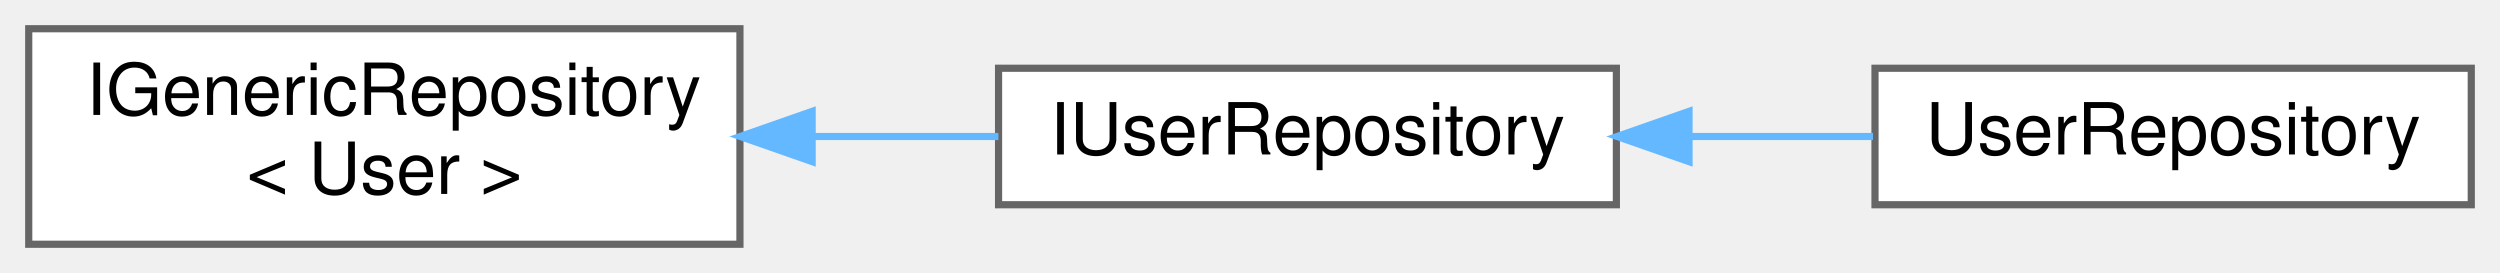
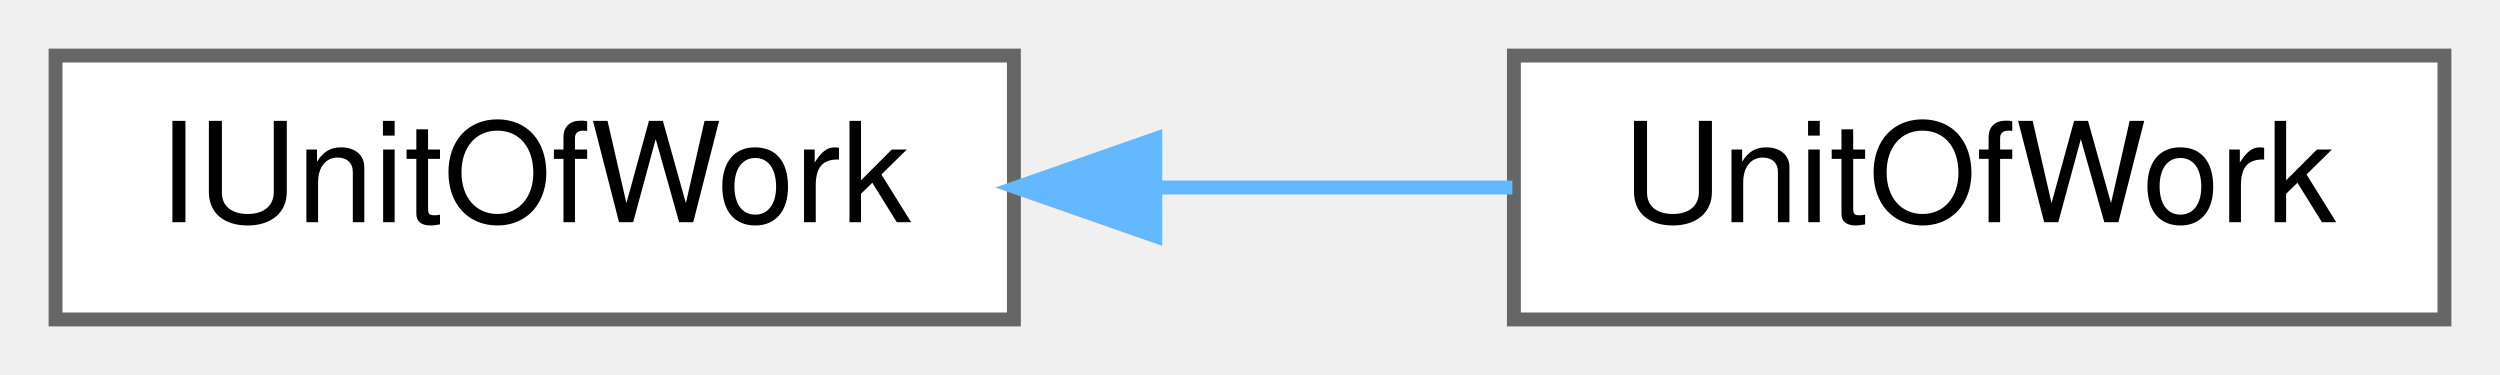
- <svg xmlns="http://www.w3.org/2000/svg" xmlns:xlink="http://www.w3.org/1999/xlink" width="348pt" height="38pt" viewBox="0.00 0.00 348.00 38.00">
-   <g id="graph0" class="graph" transform="scale(1 1) rotate(0) translate(4 34)">
+ <svg xmlns="http://www.w3.org/2000/svg" xmlns:xlink="http://www.w3.org/1999/xlink" width="180pt" height="27pt" viewBox="0.00 0.00 180.00 27.00">
+   <g id="graph0" class="graph" transform="scale(1 1) rotate(0) translate(4 23)">
    <g id="node1" class="node">
      <g id="a_node1">
-         <a xlink:href="d5/d68/interfacedoxygen__documentation__example_1_1_data_1_1_repositories_1_1_i_generic_repository.html" target="_top" xlink:title=" ">
-           <polygon fill="white" stroke="#666666" points="99,-30 0,-30 0,0 99,0 99,-30" />
-           <text text-anchor="start" x="8" y="-18" font-family="Helvetica,sans-Serif" font-size="10.00">IGenericRepository</text>
-           <text text-anchor="middle" x="49.5" y="-7" font-family="Helvetica,sans-Serif" font-size="10.00">&lt; User &gt;</text>
+         <a xlink:href="d3/dde/interfacedoxygen__documentation__example_1_1_data_1_1_repositories_1_1_i_unit_of_work.html" target="_top" xlink:title=" ">
+           <polygon fill="white" stroke="#666666" points="69,-19 0,-19 0,0 69,0 69,-19" />
+           <text text-anchor="middle" x="34.5" y="-7" font-family="Helvetica,sans-Serif" font-size="10.00">IUnitOfWork</text>
        </a>
      </g>
    </g>
    <g id="node2" class="node">
      <g id="a_node2">
-         <a xlink:href="dd/dfe/interfacedoxygen__documentation__example_1_1_data_1_1_repositories_1_1_i_user_repository.html" target="_top" xlink:title=" ">
-           <polygon fill="white" stroke="#666666" points="221,-24.5 135,-24.5 135,-5.5 221,-5.5 221,-24.5" />
-           <text text-anchor="middle" x="178" y="-12.5" font-family="Helvetica,sans-Serif" font-size="10.00">IUserRepository</text>
+         <a xlink:href="d2/dec/classdoxygen__documentation__example_1_1_data_1_1_repositories_1_1_unit_of_work.html" target="_top" xlink:title=" ">
+           <polygon fill="white" stroke="#666666" points="172,-19 105,-19 105,0 172,0 172,-19" />
+           <text text-anchor="middle" x="138.5" y="-7" font-family="Helvetica,sans-Serif" font-size="10.00">UnitOfWork</text>
        </a>
      </g>
    </g>
    <g id="edge1" class="edge">
-       <path fill="none" stroke="#63b8ff" d="M109.17,-15C117.88,-15 126.7,-15 134.98,-15" />
-       <polygon fill="#63b8ff" stroke="#63b8ff" points="109.05,-11.5 99.05,-15 109.05,-18.5 109.05,-11.5" />
-     </g>
-     <g id="node3" class="node">
-       <g id="a_node3">
-         <a xlink:href="dd/d8d/classdoxygen__documentation__example_1_1_data_1_1_repositories_1_1_user_repository.html" target="_top" xlink:title=" ">
-           <polygon fill="white" stroke="#666666" points="340,-24.5 257,-24.5 257,-5.5 340,-5.5 340,-24.5" />
-           <text text-anchor="middle" x="298.5" y="-12.5" font-family="Helvetica,sans-Serif" font-size="10.00">UserRepository</text>
-         </a>
-       </g>
-     </g>
-     <g id="edge2" class="edge">
-       <path fill="none" stroke="#63b8ff" d="M231.34,-15C239.85,-15 248.54,-15 256.72,-15" />
-       <polygon fill="#63b8ff" stroke="#63b8ff" points="231.11,-11.5 221.11,-15 231.11,-18.5 231.11,-11.5" />
+       <path fill="none" stroke="#63b8ff" d="M79.41,-9.5C87.96,-9.5 96.79,-9.5 104.89,-9.5" />
+       <polygon fill="#63b8ff" stroke="#63b8ff" points="79.18,-6 69.18,-9.5 79.18,-13 79.18,-6" />
    </g>
  </g>
</svg>
